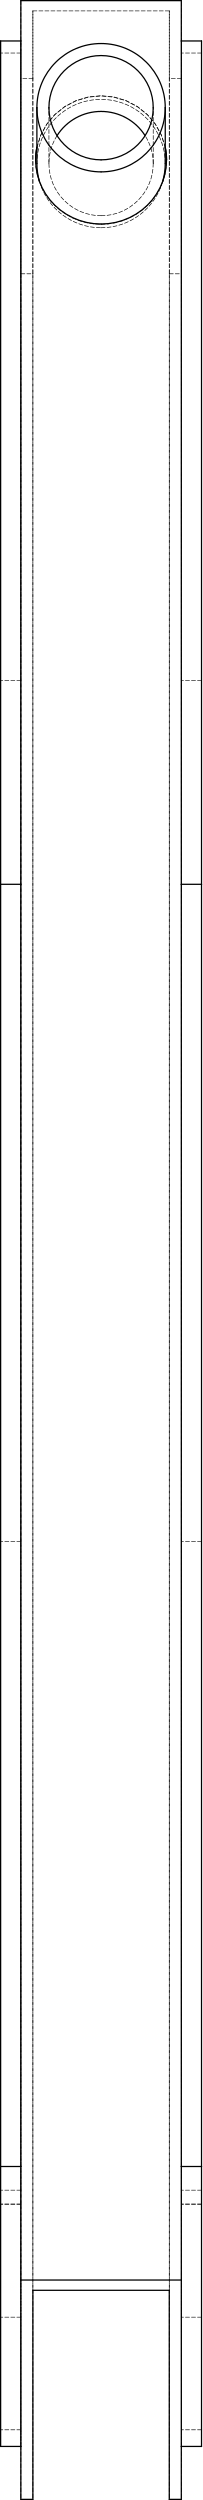
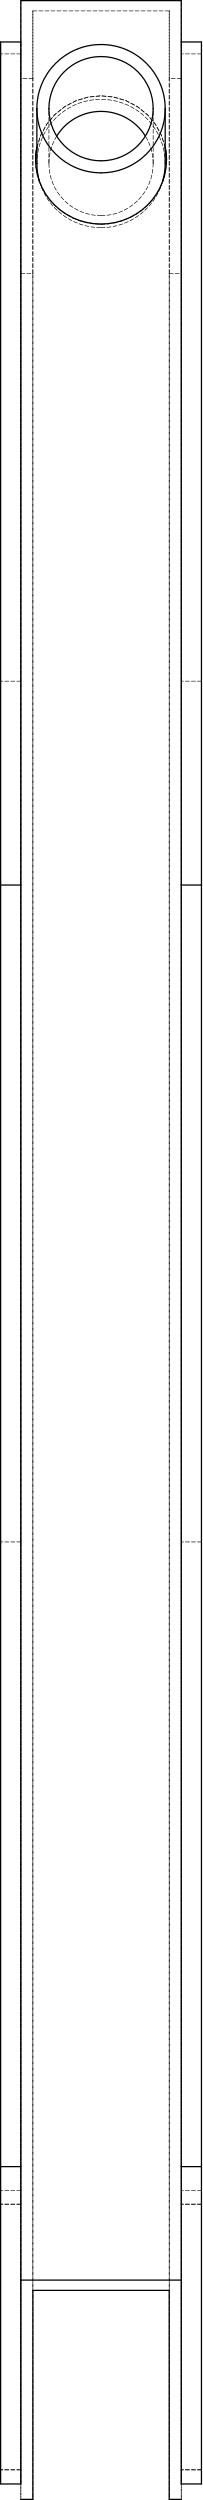
- <svg xmlns="http://www.w3.org/2000/svg" width="80.0mm" height="989.363mm" viewBox="-40.0 -358.3 80.0 989.363" version="1.1">
+ <svg xmlns="http://www.w3.org/2000/svg" width="80.0mm" height="989.68mm" viewBox="-40.0 -360.963 80.0 989.68" version="1.1">
  <g transform="scale(1,-1)" stroke-linecap="round">
    <g fill="none" stroke="rgb(0,0,0)" stroke-width="0.5" id="visible">
-       <line x1="-31.75" y1="-609.876" x2="-31.75" y2="-630.813" />
-       <line x1="-31.75" y1="358.05" x2="-31.75" y2="342.085" />
-       <line x1="31.75" y1="358.05" x2="-31.75" y2="358.05" />
-       <line x1="-31.75" y1="-630.813" x2="-26.988" y2="-630.813" />
-       <line x1="-26.988" y1="-630.813" x2="-26.988" y2="-548.076" />
-       <line x1="-26.988" y1="-548.076" x2="26.988" y2="-548.076" />
-       <line x1="26.988" y1="-630.813" x2="26.988" y2="-548.076" />
-       <line x1="26.988" y1="-630.813" x2="31.75" y2="-630.813" />
-       <line x1="31.75" y1="-630.813" x2="31.75" y2="-609.876" />
-       <line x1="31.75" y1="-544.007" x2="-31.75" y2="-544.007" />
-       <line x1="31.75" y1="358.05" x2="31.75" y2="342.085" />
-       <path d="M -0.0,269.642 L -2.9,269.802 L -5.763,270.279 L -8.554,271.067 L -11.238,272.157 L -13.78,273.535 L -16.148,275.183 L -18.314,277.08 L -20.249,279.204 L -21.93,281.527 L -23.335,284.019 L -24.447,286.651 L -25.251,289.387 L -25.737,292.195 L -25.9,295.038" />
-       <path d="M -25.9,295.038 C -25.899,296.705 -25.732,298.371 -25.4,300.005" />
-       <path d="M 25.4,300.005 C 25.732,298.371 25.899,296.705 25.9,295.038" />
-       <path d="M 25.9,295.038 L 25.737,292.195 L 25.251,289.387 L 24.447,286.651 L 23.335,284.019 L 21.93,281.527 L 20.249,279.204 L 18.314,277.08 L 16.148,275.183 L 13.78,273.535 L 11.238,272.157 L 8.554,271.067 L 5.763,270.279 L 2.9,269.802 L -0.0,269.642" />
-       <path d="M 25.9,294.984 C 25.896,296.632 25.728,298.28 25.4,299.896" />
-       <path d="M -25.4,299.896 C -25.728,298.28 -25.896,296.632 -25.9,294.984" />
-       <path d="M -0.0,290.279 A 25.4,25.398 0.0 0,1 25.4,315.677" />
-       <path d="M 25.4,315.677 A 25.4,25.398 0.0 1,1 -25.4,315.677" />
-       <path d="M -25.4,315.677 A 25.4,25.398 0.0 0,1 -0.0,290.279" />
-       <path d="M 24.42,286.576 A 25.4,25.398 0.0 0,1 25.4,293.563" />
-       <path d="M -25.4,293.563 A 25.4,25.398 0.0 0,1 -24.42,286.576" />
-       <path d="M -0.0,295.041 A 20.637,20.636 0.0 0,1 20.637,315.677" />
-       <path d="M 20.637,315.677 A 20.637,20.636 0.0 1,1 -20.637,315.677" />
-       <path d="M -20.637,315.677 A 20.637,20.636 0.0 0,1 -0.0,295.041" />
-       <path d="M 17.425,304.62 A 20.637,20.636 0.0 0,1 -17.425,304.62" />
-       <line x1="39.75" y1="342.085" x2="31.75" y2="342.085" />
-       <path d="M 39.75,342.085 C 39.75,298.188 39.75,72.913 39.75,8.342" />
-       <path d="M 31.75,342.085 C 31.75,298.188 31.75,72.913 31.75,8.342" />
-       <path d="M 39.75,8.342 C 39.75,-56.229 39.75,-140.214 39.75,-271.157 C 39.75,-402.1 39.75,-422.589 39.75,-499.071" />
-       <path d="M 31.75,8.342 C 31.75,-56.229 31.75,-140.214 31.75,-271.157 C 31.75,-402.1 31.75,-422.589 31.75,-499.071" />
-       <path d="M 39.75,-499.071 C 39.75,-562.283 39.75,-609.876 39.75,-609.876" />
-       <path d="M 31.75,-499.071 C 31.75,-562.283 31.75,-609.876 31.75,-609.876" />
-       <line x1="-31.75" y1="342.085" x2="-39.75" y2="342.085" />
-       <path d="M -31.75,342.085 C -31.75,298.188 -31.75,72.913 -31.75,8.342" />
-       <path d="M -39.75,342.085 C -39.75,298.188 -39.75,72.913 -39.75,8.342" />
-       <path d="M -31.75,8.342 C -31.75,-56.229 -31.75,-140.214 -31.75,-271.157 C -31.75,-402.1 -31.75,-422.589 -31.75,-499.071" />
-       <path d="M -39.75,8.342 C -39.75,-56.229 -39.75,-140.214 -39.75,-271.157 C -39.75,-402.1 -39.75,-422.589 -39.75,-499.071" />
-       <path d="M -31.75,-499.071 C -31.75,-562.283 -31.75,-609.876 -31.75,-609.876" />
-       <path d="M -39.75,-499.071 C -39.75,-562.283 -39.75,-609.876 -39.75,-609.876" />
-       <line x1="39.75" y1="8.342" x2="31.75" y2="8.342" />
-       <line x1="39.75" y1="-499.071" x2="31.75" y2="-499.071" />
-       <line x1="-31.75" y1="8.342" x2="-39.75" y2="8.342" />
-       <line x1="-31.75" y1="-499.071" x2="-39.75" y2="-499.071" />
-       <line x1="25.4" y1="293.563" x2="25.4" y2="315.677" />
-       <line x1="-25.4" y1="293.563" x2="-25.4" y2="315.677" />
-       <path d="M 39.75,-609.876 L 31.75,-609.876" />
-       <path d="M -31.75,-609.876 L -39.75,-609.876" />
+       <line x1="-31.75" y1="360.713" x2="-31.75" y2="344.354" />
+       <line x1="31.75" y1="360.713" x2="-31.75" y2="360.713" />
+       <line x1="-31.75" y1="-628.468" x2="-26.988" y2="-628.468" />
+       <line x1="-26.988" y1="-628.468" x2="-26.988" y2="-545.742" />
+       <line x1="-26.988" y1="-545.742" x2="26.988" y2="-545.742" />
+       <line x1="26.988" y1="-628.468" x2="26.988" y2="-545.742" />
+       <line x1="26.988" y1="-628.468" x2="31.75" y2="-628.468" />
+       <line x1="31.75" y1="-541.673" x2="-31.75" y2="-541.673" />
+       <line x1="31.75" y1="360.713" x2="31.75" y2="344.354" />
+       <path d="M -0.0,272.273 L -2.9,272.432 L -5.763,272.91 L -8.554,273.698 L -11.238,274.789 L -13.78,276.167 L -16.148,277.815 L -18.314,279.714 L -20.249,281.838 L -21.93,284.162 L -23.335,286.655 L -24.447,289.287 L -25.251,292.025 L -25.737,294.834 L -25.9,297.678" />
+       <path d="M -25.9,297.678 C -25.899,299.345 -25.732,301.012 -25.4,302.646" />
+       <path d="M 25.4,302.646 C 25.732,301.012 25.899,299.345 25.9,297.678" />
+       <path d="M 25.9,297.678 L 25.737,294.834 L 25.251,292.025 L 24.447,289.287 L 23.335,286.655 L 21.93,284.162 L 20.249,281.838 L 18.314,279.714 L 16.148,277.815 L 13.78,276.167 L 11.238,274.789 L 8.554,273.698 L 5.763,272.91 L 2.9,272.432 L -0.0,272.273" />
+       <path d="M 25.9,297.625 C 25.896,299.274 25.728,300.922 25.4,302.54" />
+       <path d="M -25.4,302.54 C -25.728,300.922 -25.896,299.274 -25.9,297.625" />
+       <path d="M -0.0,292.54 A 25.4,25.398 -6.088732581689876e-26 0,1 25.4,317.938" />
+       <path d="M 25.4,317.938 A 25.4,25.398 -6.088732581689876e-26 0,1 -25.4,317.938" />
+       <path d="M -25.4,317.938 A 25.4,25.398 -6.088732581689876e-26 0,1 -0.0,292.54" />
+       <path d="M 24.377,289.095 A 25.4,25.398 -6.088732581689876e-26 0,1 25.4,296.23" />
+       <path d="M -25.4,296.23 A 25.4,25.398 -6.088732581689876e-26 0,1 -24.377,289.095" />
+       <path d="M -0.0,297.302 A 20.637,20.636 -6.088732581689876e-26 0,1 20.637,317.938" />
+       <path d="M 20.637,317.938 A 20.637,20.636 -6.088732581689876e-26 0,1 -20.637,317.938" />
+       <path d="M -20.637,317.938 A 20.637,20.636 -6.088732581689876e-26 0,1 -0.0,297.302" />
+       <path d="M 17.552,307.084 A 20.637,20.636 -6.088732581689876e-26 0,1 -17.552,307.084" />
+       <line x1="39.75" y1="344.354" x2="31.75" y2="344.354" />
+       <path d="M 39.75,344.354 C 39.75,300.447 39.75,75.164 39.75,10.605" />
+       <path d="M 31.75,344.354 C 31.75,300.447 31.75,75.164 31.75,10.605" />
+       <path d="M 39.75,10.605 C 39.75,-53.955 39.75,-137.853 39.75,-268.8 C 39.75,-399.748 39.75,-420.25 39.75,-496.744" />
+       <path d="M 31.75,10.605 C 31.75,-53.955 31.75,-137.853 31.75,-268.8 C 31.75,-399.748 31.75,-420.25 31.75,-496.744" />
+       <path d="M 39.75,-496.744 C 39.75,-562.079 39.75,-622.358 39.75,-622.358" />
+       <path d="M 31.75,-496.744 C 31.75,-562.079 31.75,-622.358 31.75,-622.358" />
+       <line x1="-31.75" y1="344.354" x2="-39.75" y2="344.354" />
+       <path d="M -31.75,344.354 C -31.75,300.447 -31.75,75.164 -31.75,10.605" />
+       <path d="M -39.75,344.354 C -39.75,300.447 -39.75,75.164 -39.75,10.605" />
+       <path d="M -31.75,10.605 C -31.75,-53.955 -31.75,-137.853 -31.75,-268.8 C -31.75,-399.748 -31.75,-420.25 -31.75,-496.744" />
+       <path d="M -39.75,10.605 C -39.75,-53.955 -39.75,-137.853 -39.75,-268.8 C -39.75,-399.748 -39.75,-420.25 -39.75,-496.744" />
+       <path d="M -31.75,-496.744 C -31.75,-562.079 -31.75,-622.358 -31.75,-622.358" />
+       <path d="M -39.75,-496.744 C -39.75,-562.079 -39.75,-622.358 -39.75,-622.358" />
+       <line x1="39.75" y1="10.605" x2="31.75" y2="10.605" />
+       <line x1="39.75" y1="-496.744" x2="31.75" y2="-496.744" />
+       <line x1="-31.75" y1="10.605" x2="-39.75" y2="10.605" />
+       <line x1="-31.75" y1="-496.744" x2="-39.75" y2="-496.744" />
+       <line x1="25.4" y1="296.23" x2="25.4" y2="317.938" />
+       <line x1="-25.4" y1="296.23" x2="-25.4" y2="317.938" />
+       <path d="M 39.75,-622.358 L 31.75,-622.358" />
+       <path d="M -31.75,-622.358 L -39.75,-622.358" />
    </g>
    <g fill="none" stroke="rgb(0,0,0)" stroke-width="0.25" id="hidden" stroke-dasharray="1.587 0.794">
-       <line x1="-31.75" y1="358.05" x2="-31.75" y2="327.28" />
-       <line x1="-31.75" y1="327.28" x2="-31.75" y2="249.947" />
-       <line x1="-31.75" y1="249.947" x2="-31.75" y2="-630.813" />
-       <line x1="-31.75" y1="-544.007" x2="-31.75" y2="-609.876" />
-       <line x1="-31.75" y1="342.085" x2="-31.75" y2="-544.007" />
-       <line x1="31.75" y1="327.28" x2="31.75" y2="358.05" />
-       <line x1="31.75" y1="327.28" x2="26.988" y2="327.28" />
-       <line x1="26.988" y1="327.28" x2="26.988" y2="353.981" />
-       <line x1="-26.988" y1="353.981" x2="26.988" y2="353.981" />
-       <line x1="-26.988" y1="327.28" x2="-26.988" y2="353.981" />
-       <line x1="-26.988" y1="327.28" x2="-31.75" y2="327.28" />
-       <line x1="-26.988" y1="249.947" x2="-26.988" y2="327.28" />
-       <line x1="-31.75" y1="249.947" x2="-26.988" y2="249.947" />
-       <line x1="-26.988" y1="249.947" x2="-26.988" y2="-630.813" />
-       <line x1="31.75" y1="-609.876" x2="31.75" y2="-544.007" />
-       <line x1="31.75" y1="342.085" x2="31.75" y2="-544.007" />
-       <path d="M -25.4,300.005 L -23.925,304.767 L -21.53,309.155 L -18.309,313.001 L -14.385,316.158 L -9.908,318.503 L -5.051,319.947 L -0.0,320.435 L 5.051,319.947 L 9.908,318.503 L 14.385,316.158 L 18.309,313.001 L 21.53,309.155 L 23.925,304.767 L 25.4,300.005" />
-       <line x1="31.75" y1="249.947" x2="31.75" y2="327.28" />
-       <line x1="31.75" y1="249.947" x2="31.75" y2="-630.813" />
-       <line x1="26.988" y1="249.947" x2="26.988" y2="327.28" />
-       <line x1="26.988" y1="249.947" x2="31.75" y2="249.947" />
-       <line x1="26.988" y1="353.981" x2="26.988" y2="-548.076" />
-       <line x1="26.988" y1="249.947" x2="26.988" y2="-630.813" />
-       <line x1="-26.988" y1="353.981" x2="-26.988" y2="-548.076" />
-       <path d="M -0.0,269.533 L 2.9,269.693 L 5.763,270.17 L 8.554,270.958 L 11.238,272.048 L 13.78,273.426 L 16.148,275.074 L 18.314,276.972 L 20.249,279.095 L 21.93,281.418 L 23.335,283.911 L 24.447,286.542 L 25.251,289.278 L 25.737,292.086 L 25.9,294.93" />
-       <path d="M 25.9,294.93 L 25.9,294.984" />
-       <path d="M 25.4,299.896 L 23.925,304.658 L 21.53,309.046 L 18.309,312.893 L 14.385,316.049 L 9.908,318.394 L 5.051,319.839 L -0.0,320.326 L -5.051,319.839 L -9.908,318.394 L -14.385,316.049 L -18.309,312.893 L -21.53,309.046 L -23.925,304.658 L -25.4,299.896" />
-       <path d="M -25.9,294.984 L -25.9,294.93" />
-       <path d="M -25.9,294.93 L -25.737,292.086 L -25.251,289.278 L -24.447,286.542 L -23.335,283.911 L -21.93,281.418 L -20.249,279.095 L -18.314,276.972 L -16.148,275.074 L -13.78,273.426 L -11.238,272.048 L -8.554,270.958 L -5.763,270.17 L -2.9,269.693 L -0.0,269.533" />
-       <path d="M -0.0,268.165 A 25.4,25.398 0.0 0,1 24.42,286.576" />
-       <path d="M 25.4,293.563 A 25.4,25.398 0.0 1,1 -25.4,293.563" />
-       <path d="M -24.42,286.576 A 25.4,25.398 0.0 0,1 -0.0,268.165" />
-       <path d="M -0.0,272.927 A 20.637,20.636 0.0 0,1 20.637,293.563" />
-       <path d="M 20.637,293.563 A 20.637,20.636 0.0 0,1 17.425,304.62" />
-       <path d="M -17.425,304.62 A 20.637,20.636 0.0 0,1 -20.637,293.563" />
-       <path d="M -20.637,293.563 A 20.637,20.636 0.0 0,1 -0.0,272.927" />
-       <path d="M 39.75,-609.876 C 39.75,-609.876 39.75,-607.778 39.75,-603.287" />
-       <path d="M 31.75,-609.876 C 31.75,-609.876 31.75,-607.778 31.75,-603.287" />
-       <line x1="39.75" y1="-558.711" x2="31.75" y2="-558.711" />
-       <line x1="39.75" y1="-603.287" x2="39.75" y2="-558.711" />
-       <line x1="31.75" y1="-603.287" x2="31.75" y2="-558.711" />
-       <line x1="39.75" y1="-514.167" x2="31.75" y2="-514.167" />
-       <line x1="39.75" y1="-558.711" x2="39.75" y2="-514.167" />
-       <line x1="31.75" y1="-558.711" x2="31.75" y2="-514.167" />
-       <line x1="39.75" y1="-513.905" x2="31.75" y2="-513.905" />
-       <line x1="39.75" y1="-514.167" x2="39.75" y2="-513.905" />
-       <line x1="31.75" y1="-514.167" x2="31.75" y2="-513.905" />
-       <line x1="39.75" y1="-508.452" x2="31.75" y2="-508.452" />
-       <path d="M 39.75,-513.905 C 39.75,-512.585 39.75,-513.449 39.75,-508.452" />
-       <path d="M 31.75,-513.905 C 31.75,-512.585 31.75,-513.449 31.75,-508.452" />
-       <path d="M 39.75,-508.452 C 39.75,-492.827 39.75,-380.977 39.75,-251.816" />
-       <path d="M 31.75,-508.452 C 31.75,-492.827 31.75,-380.977 31.75,-251.816" />
-       <path d="M 39.75,-251.816 C 39.75,-99.46 39.75,-33.013 39.75,89.016" />
-       <path d="M 31.75,-251.816 C 31.75,-99.46 31.75,-33.013 31.75,89.016" />
-       <line x1="39.75" y1="337.315" x2="31.75" y2="337.315" />
-       <path d="M 39.75,89.016 C 39.75,211.044 39.75,291.454 39.75,337.315" />
-       <path d="M 31.75,89.016 C 31.75,211.044 31.75,291.454 31.75,337.315" />
-       <line x1="39.75" y1="337.315" x2="39.75" y2="342.085" />
-       <line x1="31.75" y1="337.315" x2="31.75" y2="342.085" />
-       <path d="M -31.75,-609.876 C -31.75,-609.876 -31.75,-607.778 -31.75,-603.287" />
-       <path d="M -39.75,-609.876 C -39.75,-609.876 -39.75,-607.778 -39.75,-603.287" />
-       <line x1="-31.75" y1="-558.711" x2="-39.75" y2="-558.711" />
-       <line x1="-31.75" y1="-603.287" x2="-31.75" y2="-558.711" />
-       <line x1="-39.75" y1="-603.287" x2="-39.75" y2="-558.711" />
-       <line x1="-31.75" y1="-514.167" x2="-39.75" y2="-514.167" />
-       <line x1="-31.75" y1="-558.711" x2="-31.75" y2="-514.167" />
-       <line x1="-39.75" y1="-558.711" x2="-39.75" y2="-514.167" />
-       <line x1="-31.75" y1="-513.905" x2="-39.75" y2="-513.905" />
-       <line x1="-31.75" y1="-514.167" x2="-31.75" y2="-513.905" />
-       <line x1="-39.75" y1="-514.167" x2="-39.75" y2="-513.905" />
-       <line x1="-31.75" y1="-508.452" x2="-39.75" y2="-508.452" />
-       <path d="M -31.75,-513.905 C -31.75,-512.585 -31.75,-513.449 -31.75,-508.452" />
-       <path d="M -39.75,-513.905 C -39.75,-512.585 -39.75,-513.449 -39.75,-508.452" />
-       <path d="M -31.75,-508.452 C -31.75,-492.827 -31.75,-380.977 -31.75,-251.816" />
-       <path d="M -39.75,-508.452 C -39.75,-492.827 -39.75,-380.977 -39.75,-251.816" />
-       <path d="M -31.75,-251.816 C -31.75,-99.46 -31.75,-33.013 -31.75,89.016" />
-       <path d="M -39.75,-251.816 C -39.75,-99.46 -39.75,-33.013 -39.75,89.016" />
-       <line x1="-31.75" y1="337.315" x2="-39.75" y2="337.315" />
-       <path d="M -31.75,89.016 C -31.75,211.044 -31.75,291.454 -31.75,337.315" />
-       <path d="M -39.75,89.016 C -39.75,211.044 -39.75,291.454 -39.75,337.315" />
-       <line x1="-31.75" y1="337.315" x2="-31.75" y2="342.085" />
-       <line x1="-39.75" y1="337.315" x2="-39.75" y2="342.085" />
-       <line x1="25.9" y1="294.93" x2="25.9" y2="295.038" />
-       <line x1="-25.9" y1="294.93" x2="-25.9" y2="295.038" />
-       <line x1="20.637" y1="293.563" x2="20.637" y2="315.677" />
-       <line x1="-20.637" y1="293.563" x2="-20.637" y2="315.677" />
-       <line x1="39.75" y1="-603.287" x2="31.75" y2="-603.287" />
-       <line x1="39.75" y1="-251.816" x2="31.75" y2="-251.816" />
-       <line x1="39.75" y1="89.016" x2="31.75" y2="89.016" />
-       <line x1="-31.75" y1="-603.287" x2="-39.75" y2="-603.287" />
-       <line x1="-31.75" y1="-251.816" x2="-39.75" y2="-251.816" />
-       <line x1="-31.75" y1="89.016" x2="-39.75" y2="89.016" />
+       <line x1="-31.75" y1="360.713" x2="-31.75" y2="329.947" />
+       <line x1="-31.75" y1="329.947" x2="-31.75" y2="252.614" />
+       <line x1="-31.75" y1="252.614" x2="-31.75" y2="-628.468" />
+       <line x1="-31.75" y1="-541.673" x2="-31.75" y2="-628.468" />
+       <line x1="-31.75" y1="344.354" x2="-31.75" y2="-541.673" />
+       <line x1="31.75" y1="329.947" x2="31.75" y2="360.713" />
+       <line x1="31.75" y1="329.947" x2="26.988" y2="329.947" />
+       <line x1="26.988" y1="329.947" x2="26.988" y2="356.644" />
+       <line x1="-26.988" y1="356.644" x2="26.988" y2="356.644" />
+       <line x1="-26.988" y1="329.947" x2="-26.988" y2="356.644" />
+       <line x1="-26.988" y1="329.947" x2="-31.75" y2="329.947" />
+       <line x1="-26.988" y1="252.614" x2="-26.988" y2="329.947" />
+       <line x1="-31.75" y1="252.614" x2="-26.988" y2="252.614" />
+       <line x1="-26.988" y1="252.614" x2="-26.988" y2="-628.468" />
+       <line x1="31.75" y1="-628.468" x2="31.75" y2="-541.673" />
+       <line x1="31.75" y1="344.354" x2="31.75" y2="-541.673" />
+       <path d="M -25.4,302.646 L -23.925,307.41 L -21.53,311.8 L -18.309,315.648 L -14.385,318.805 L -9.908,321.152 L -5.051,322.597 L -0.0,323.084 L 5.051,322.597 L 9.908,321.152 L 14.385,318.805 L 18.309,315.648 L 21.53,311.8 L 23.925,307.41 L 25.4,302.646" />
+       <line x1="31.75" y1="252.614" x2="31.75" y2="329.947" />
+       <line x1="31.75" y1="252.614" x2="31.75" y2="-628.468" />
+       <line x1="26.988" y1="252.614" x2="26.988" y2="329.947" />
+       <line x1="26.988" y1="252.614" x2="31.75" y2="252.614" />
+       <line x1="26.988" y1="356.644" x2="26.988" y2="-545.742" />
+       <line x1="26.988" y1="252.614" x2="26.988" y2="-628.468" />
+       <line x1="-26.988" y1="356.644" x2="-26.988" y2="-545.742" />
+       <path d="M -0.0,272.166 L 2.9,272.326 L 5.763,272.803 L 8.554,273.592 L 11.238,274.682 L 13.78,276.06 L 16.148,277.709 L 18.314,279.607 L 20.249,281.731 L 21.93,284.055 L 23.335,286.549 L 24.447,289.181 L 25.251,291.918 L 25.737,294.727 L 25.9,297.572" />
+       <path d="M 25.9,297.572 L 25.9,297.625" />
+       <path d="M 25.4,302.54 L 23.925,307.303 L 21.53,311.693 L 18.309,315.541 L 14.385,318.699 L 9.908,321.045 L 5.051,322.49 L -0.0,322.978 L -5.051,322.49 L -9.908,321.045 L -14.385,318.699 L -18.309,315.541 L -21.53,311.693 L -23.925,307.303 L -25.4,302.54" />
+       <path d="M -25.9,297.625 L -25.9,297.572" />
+       <path d="M -25.9,297.572 L -25.737,294.727 L -25.251,291.918 L -24.447,289.181 L -23.335,286.549 L -21.93,284.055 L -20.249,281.731 L -18.314,279.607 L -16.148,277.709 L -13.78,276.06 L -11.238,274.682 L -8.554,273.592 L -5.763,272.803 L -2.9,272.326 L -0.0,272.166" />
+       <path d="M -0.0,270.832 A 25.4,25.398 -6.088732581689876e-26 0,1 24.377,289.095" />
+       <path d="M 25.4,296.23 A 25.4,25.398 -6.088732581689876e-26 0,1 -25.4,296.23" />
+       <path d="M -24.377,289.095 A 25.4,25.398 -6.088732581689876e-26 0,1 -0.0,270.832" />
+       <path d="M -0.0,275.594 A 20.637,20.636 -6.088732581689876e-26 0,1 20.637,296.23" />
+       <path d="M 20.637,296.23 A 20.637,20.636 -6.088732581689876e-26 0,1 17.552,307.084" />
+       <path d="M -17.552,307.084 A 20.637,20.636 -6.088732581689876e-26 0,1 -20.637,296.23" />
+       <path d="M -20.637,296.23 A 20.637,20.636 -6.088732581689876e-26 0,1 -0.0,275.594" />
+       <path d="M 39.75,-622.358 C 39.75,-622.358 39.75,-620.6 39.75,-616.809" />
+       <path d="M 31.75,-622.358 C 31.75,-622.358 31.75,-620.6 31.75,-616.809" />
+       <line x1="39.75" y1="-616.74" x2="31.75" y2="-616.74" />
+       <line x1="39.75" y1="-616.809" x2="39.75" y2="-616.74" />
+       <line x1="31.75" y1="-616.809" x2="31.75" y2="-616.74" />
+       <line x1="39.75" y1="-511.818" x2="31.75" y2="-511.818" />
+       <line x1="39.75" y1="-616.74" x2="39.75" y2="-511.818" />
+       <line x1="31.75" y1="-616.74" x2="31.75" y2="-511.818" />
+       <line x1="39.75" y1="-511.56" x2="31.75" y2="-511.56" />
+       <line x1="39.75" y1="-511.818" x2="39.75" y2="-511.56" />
+       <line x1="31.75" y1="-511.818" x2="31.75" y2="-511.56" />
+       <line x1="39.75" y1="-506.112" x2="31.75" y2="-506.112" />
+       <path d="M 39.75,-511.56 C 39.75,-510.243 39.75,-511.109 39.75,-506.112" />
+       <path d="M 31.75,-511.56 C 31.75,-510.243 31.75,-511.109 31.75,-506.112" />
+       <path d="M 39.75,-506.112 C 39.75,-490.487 39.75,-378.603 39.75,-249.441" />
+       <path d="M 31.75,-506.112 C 31.75,-490.487 31.75,-378.603 31.75,-249.441" />
+       <path d="M 39.75,-249.441 C 39.75,-97.083 39.75,-30.713 39.75,91.308" />
+       <path d="M 31.75,-249.441 C 31.75,-97.083 31.75,-30.713 31.75,91.308" />
+       <line x1="39.75" y1="339.625" x2="31.75" y2="339.625" />
+       <path d="M 39.75,91.308 C 39.75,213.329 39.75,293.757 39.75,339.625" />
+       <path d="M 31.75,91.308 C 31.75,213.329 31.75,293.757 31.75,339.625" />
+       <line x1="39.75" y1="339.625" x2="39.75" y2="344.354" />
+       <line x1="31.75" y1="339.625" x2="31.75" y2="344.354" />
+       <path d="M -31.75,-622.358 C -31.75,-622.358 -31.75,-620.6 -31.75,-616.809" />
+       <path d="M -39.75,-622.358 C -39.75,-622.358 -39.75,-620.6 -39.75,-616.809" />
+       <line x1="-31.75" y1="-616.74" x2="-39.75" y2="-616.74" />
+       <line x1="-31.75" y1="-616.809" x2="-31.75" y2="-616.74" />
+       <line x1="-39.75" y1="-616.809" x2="-39.75" y2="-616.74" />
+       <line x1="-31.75" y1="-511.818" x2="-39.75" y2="-511.818" />
+       <line x1="-31.75" y1="-616.74" x2="-31.75" y2="-511.818" />
+       <line x1="-39.75" y1="-616.74" x2="-39.75" y2="-511.818" />
+       <line x1="-31.75" y1="-511.56" x2="-39.75" y2="-511.56" />
+       <line x1="-31.75" y1="-511.818" x2="-31.75" y2="-511.56" />
+       <line x1="-39.75" y1="-511.818" x2="-39.75" y2="-511.56" />
+       <line x1="-31.75" y1="-506.112" x2="-39.75" y2="-506.112" />
+       <path d="M -31.75,-511.56 C -31.75,-510.243 -31.75,-511.109 -31.75,-506.112" />
+       <path d="M -39.75,-511.56 C -39.75,-510.243 -39.75,-511.109 -39.75,-506.112" />
+       <path d="M -31.75,-506.112 C -31.75,-490.487 -31.75,-378.603 -31.75,-249.441" />
+       <path d="M -39.75,-506.112 C -39.75,-490.487 -39.75,-378.603 -39.75,-249.441" />
+       <path d="M -31.75,-249.441 C -31.75,-97.083 -31.75,-30.713 -31.75,91.308" />
+       <path d="M -39.75,-249.441 C -39.75,-97.083 -39.75,-30.713 -39.75,91.308" />
+       <line x1="-31.75" y1="339.625" x2="-39.75" y2="339.625" />
+       <path d="M -31.75,91.308 C -31.75,213.329 -31.75,293.757 -31.75,339.625" />
+       <path d="M -39.75,91.308 C -39.75,213.329 -39.75,293.757 -39.75,339.625" />
+       <line x1="-31.75" y1="339.625" x2="-31.75" y2="344.354" />
+       <line x1="-39.75" y1="339.625" x2="-39.75" y2="344.354" />
+       <line x1="25.9" y1="297.572" x2="25.9" y2="297.678" />
+       <line x1="-25.9" y1="297.572" x2="-25.9" y2="297.678" />
+       <line x1="20.637" y1="296.23" x2="20.637" y2="317.938" />
+       <line x1="-20.637" y1="296.23" x2="-20.637" y2="317.938" />
+       <line x1="39.75" y1="-616.809" x2="31.75" y2="-616.809" />
+       <line x1="39.75" y1="-249.441" x2="31.75" y2="-249.441" />
+       <line x1="39.75" y1="91.308" x2="31.75" y2="91.308" />
+       <line x1="-31.75" y1="-616.809" x2="-39.75" y2="-616.809" />
+       <line x1="-31.75" y1="-249.441" x2="-39.75" y2="-249.441" />
+       <line x1="-31.75" y1="91.308" x2="-39.75" y2="91.308" />
    </g>
  </g>
</svg>
